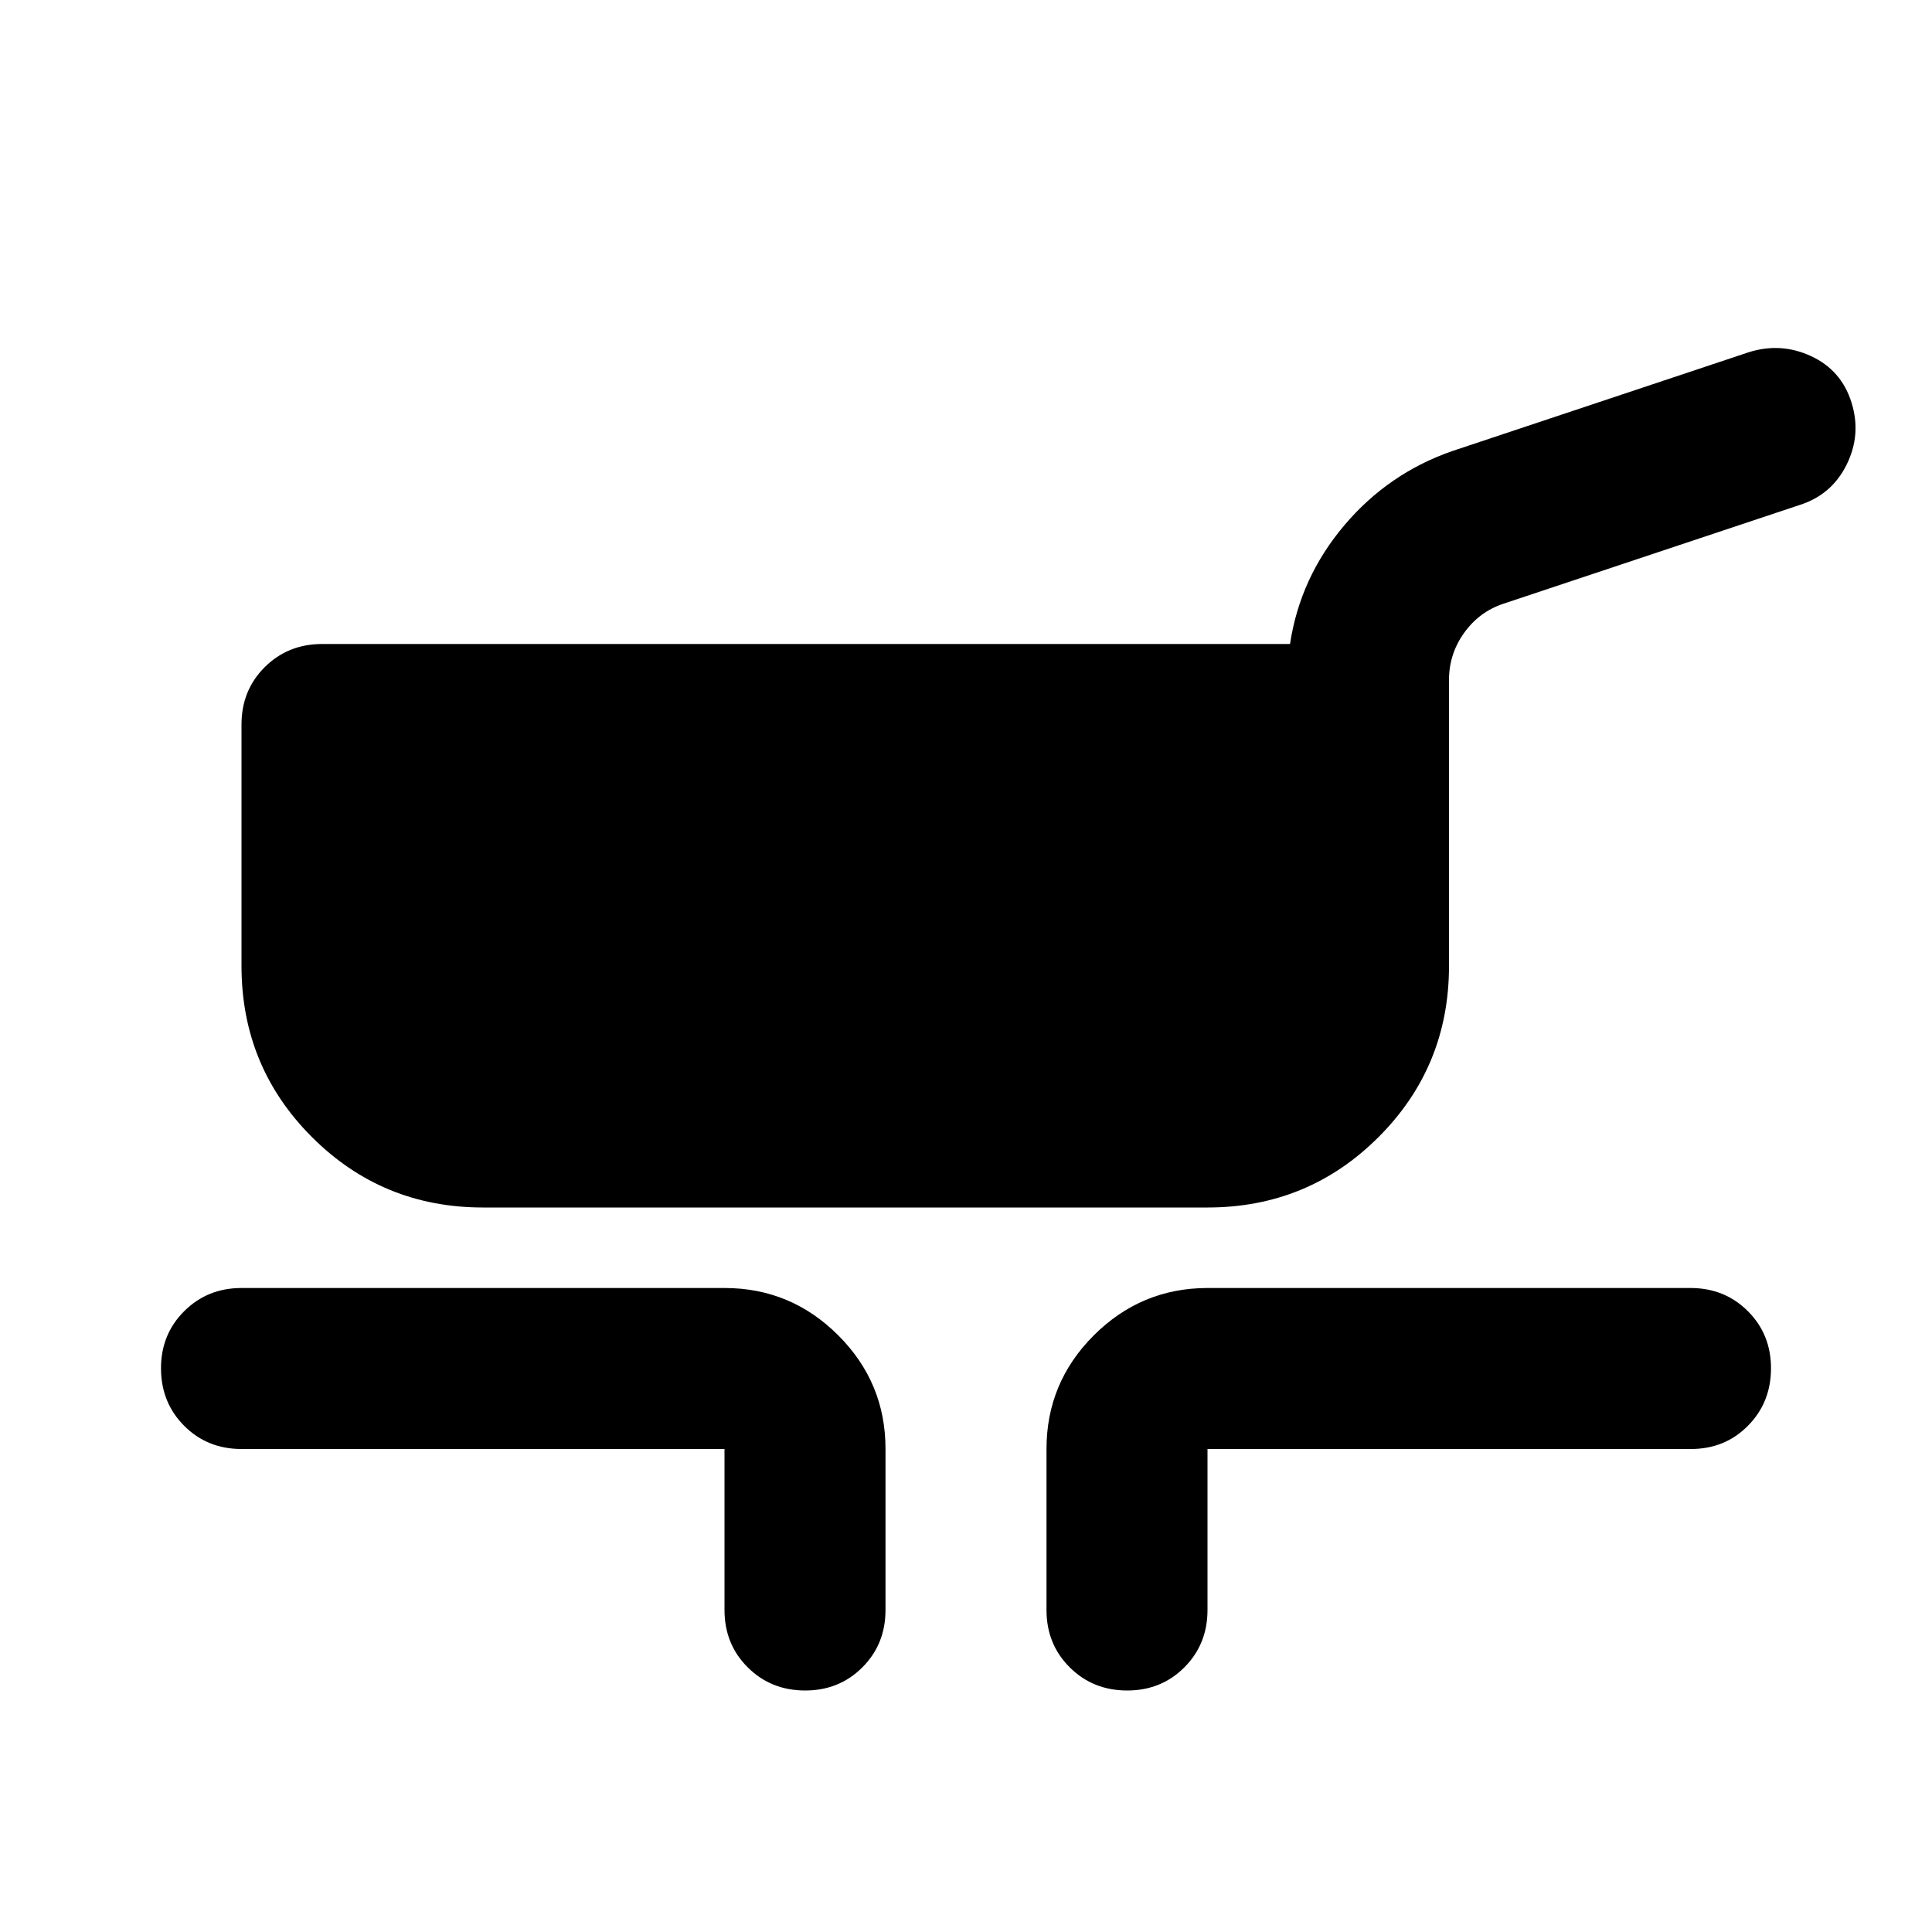
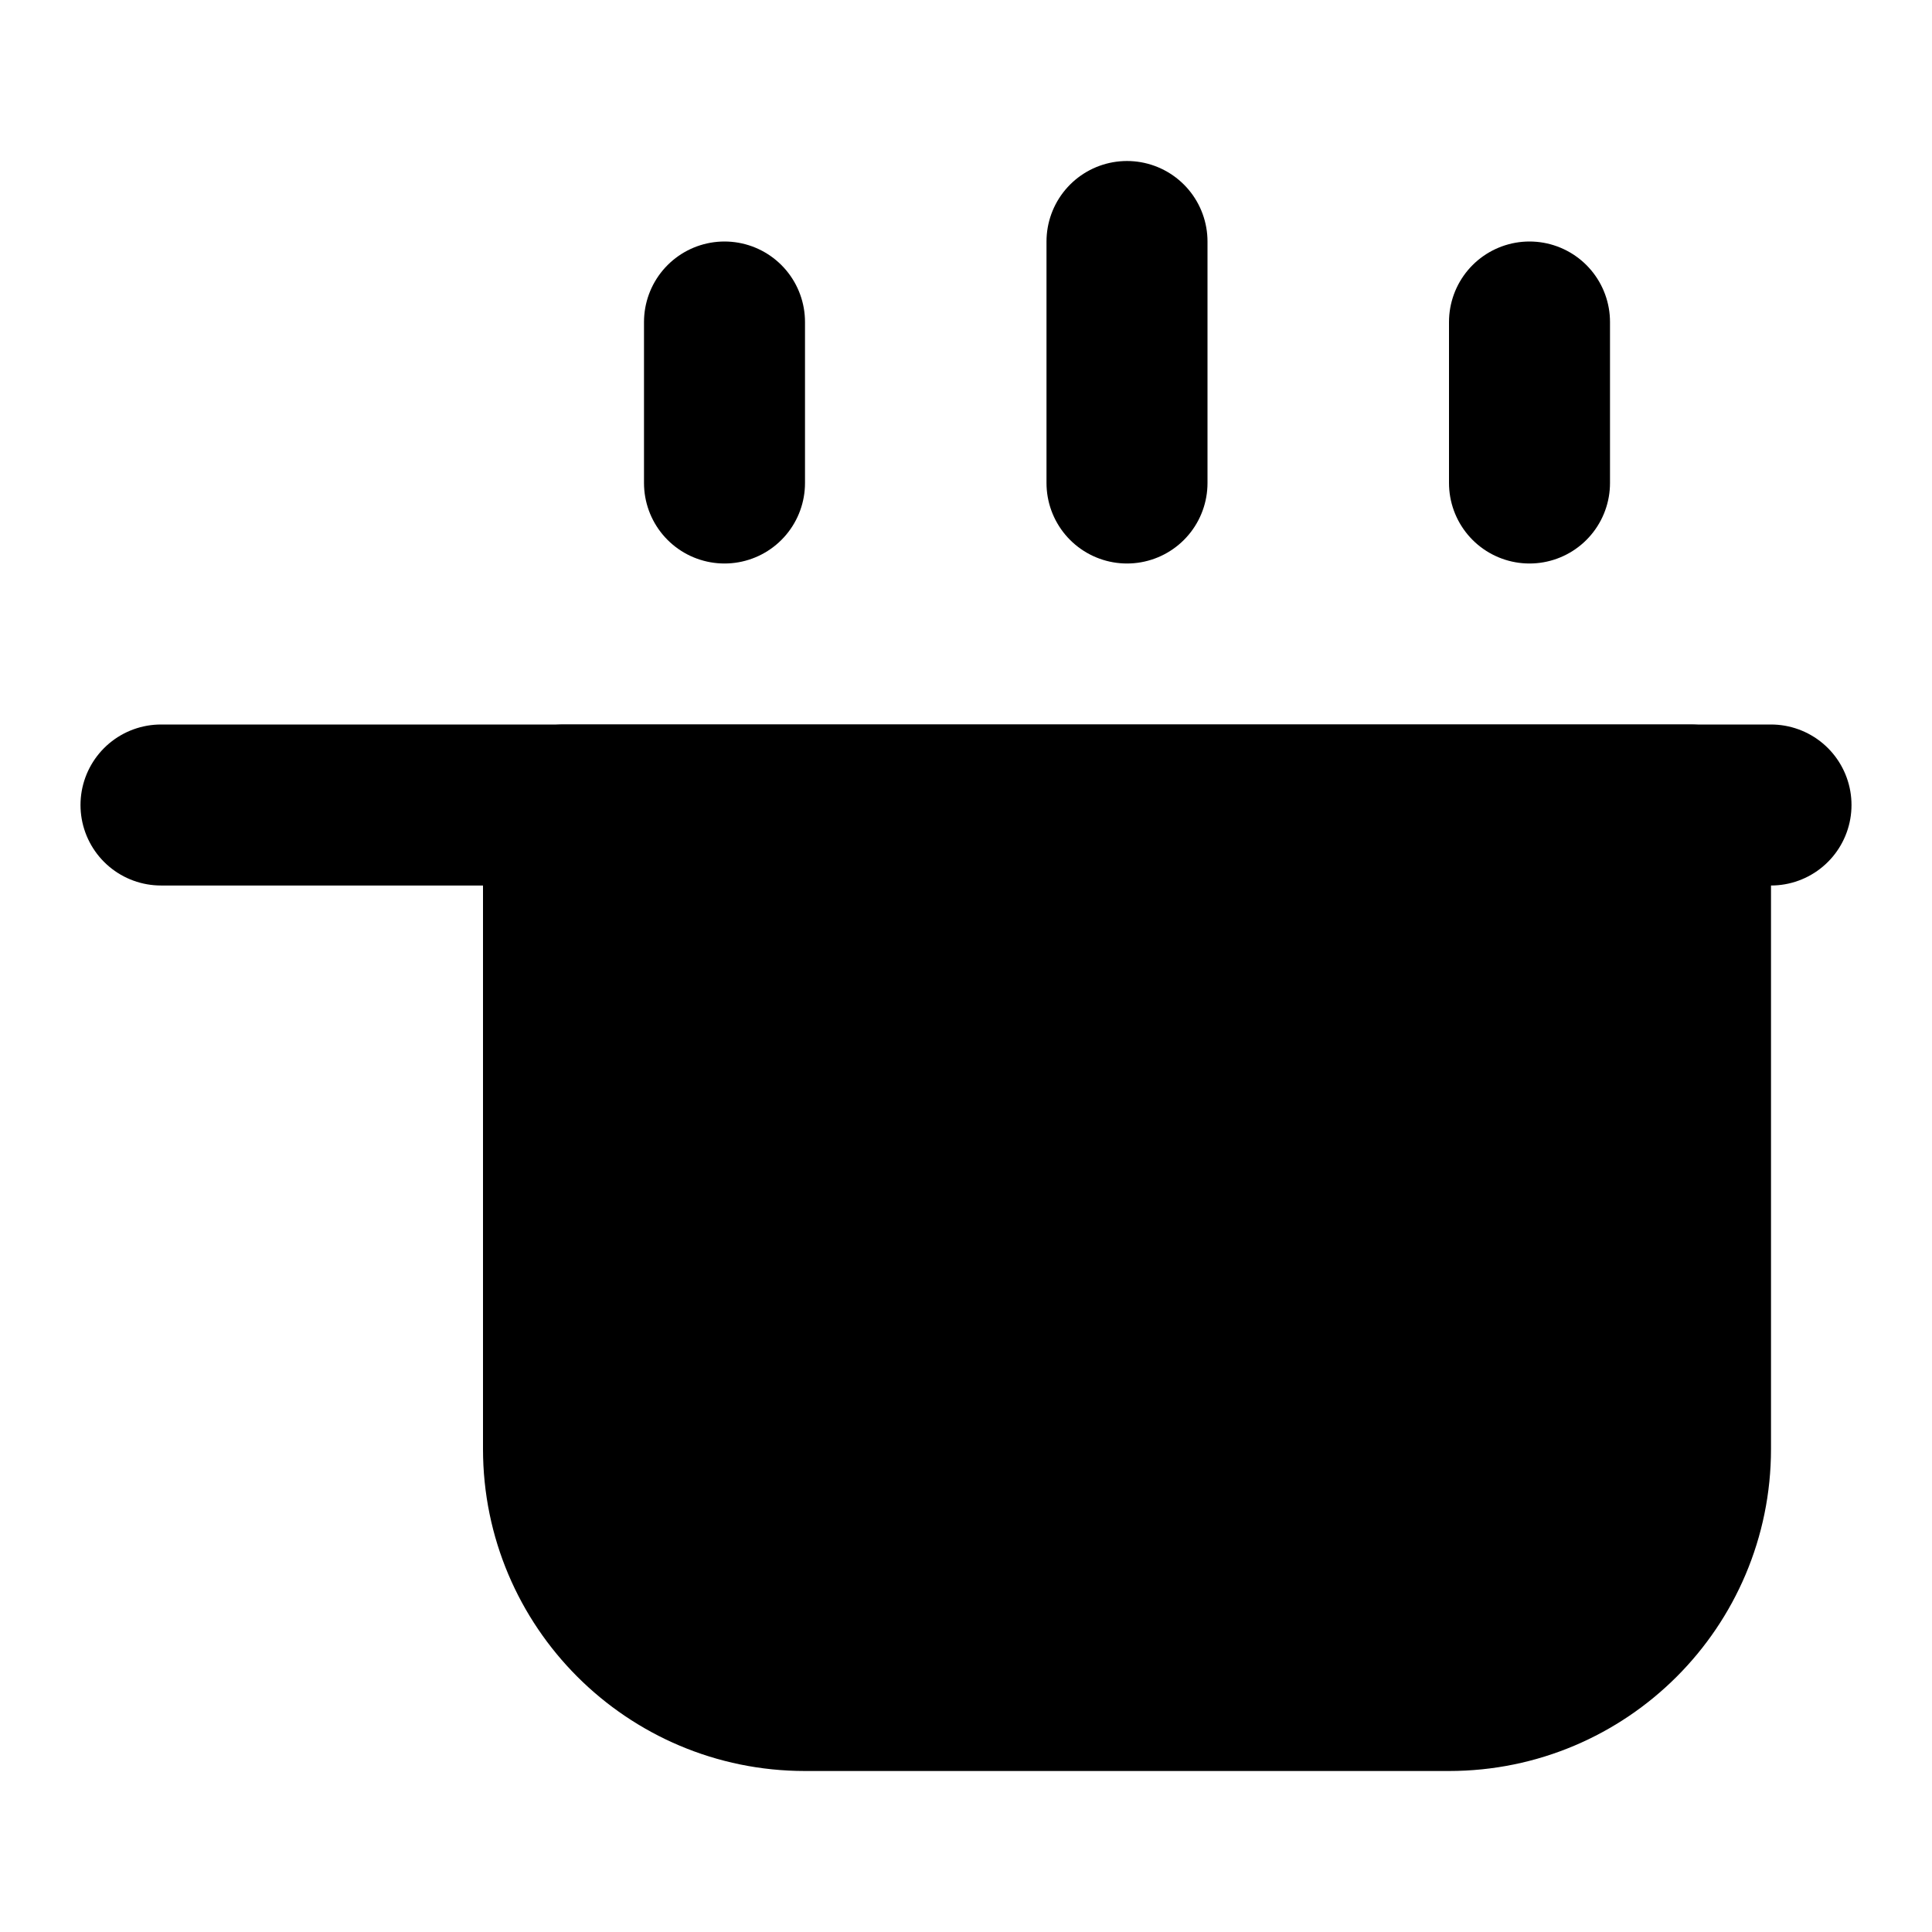
- <svg xmlns="http://www.w3.org/2000/svg" width="1em" height="1em" viewBox="0 0 24 24">
-   <path fill="currentColor" d="M6 15q-1.25 0-2.125-.875T3 12V9q0-.425.288-.712T4 8h12.025q.125-.825.675-1.475t1.35-.925l3.675-1.225q.4-.125.775.05T23 5t-.062.775t-.588.5L18.675 7.5q-.3.1-.488.363T18 8.45V12q0 1.25-.875 2.125T15 15zm3 5v-2H3q-.425 0-.712-.288T2 17t.288-.712T3 16h6q.825 0 1.413.588T11 18v2q0 .425-.288.713T10 21t-.712-.288T9 20m4 0v-2q0-.825.588-1.412T15 16h6q.425 0 .713.288T22 17t-.288.713T21 18h-6v2q0 .425-.288.713T14 21t-.712-.288T13 20" />
+ <svg xmlns="http://www.w3.org/2000/svg" width="1em" height="1em" viewBox="0 0 48 48">
+   <g fill="none" stroke="currentColor" stroke-linecap="round" stroke-linejoin="round" stroke-width="4">
+     <path fill="currentColor" d="M42 36V20H14v16a6 6 0 0 0 6 6h16a6 6 0 0 0 6-6" />
+     <path d="M4 20h40M18 8v4m10-6v6m10-4v4" />
+   </g>
</svg>
